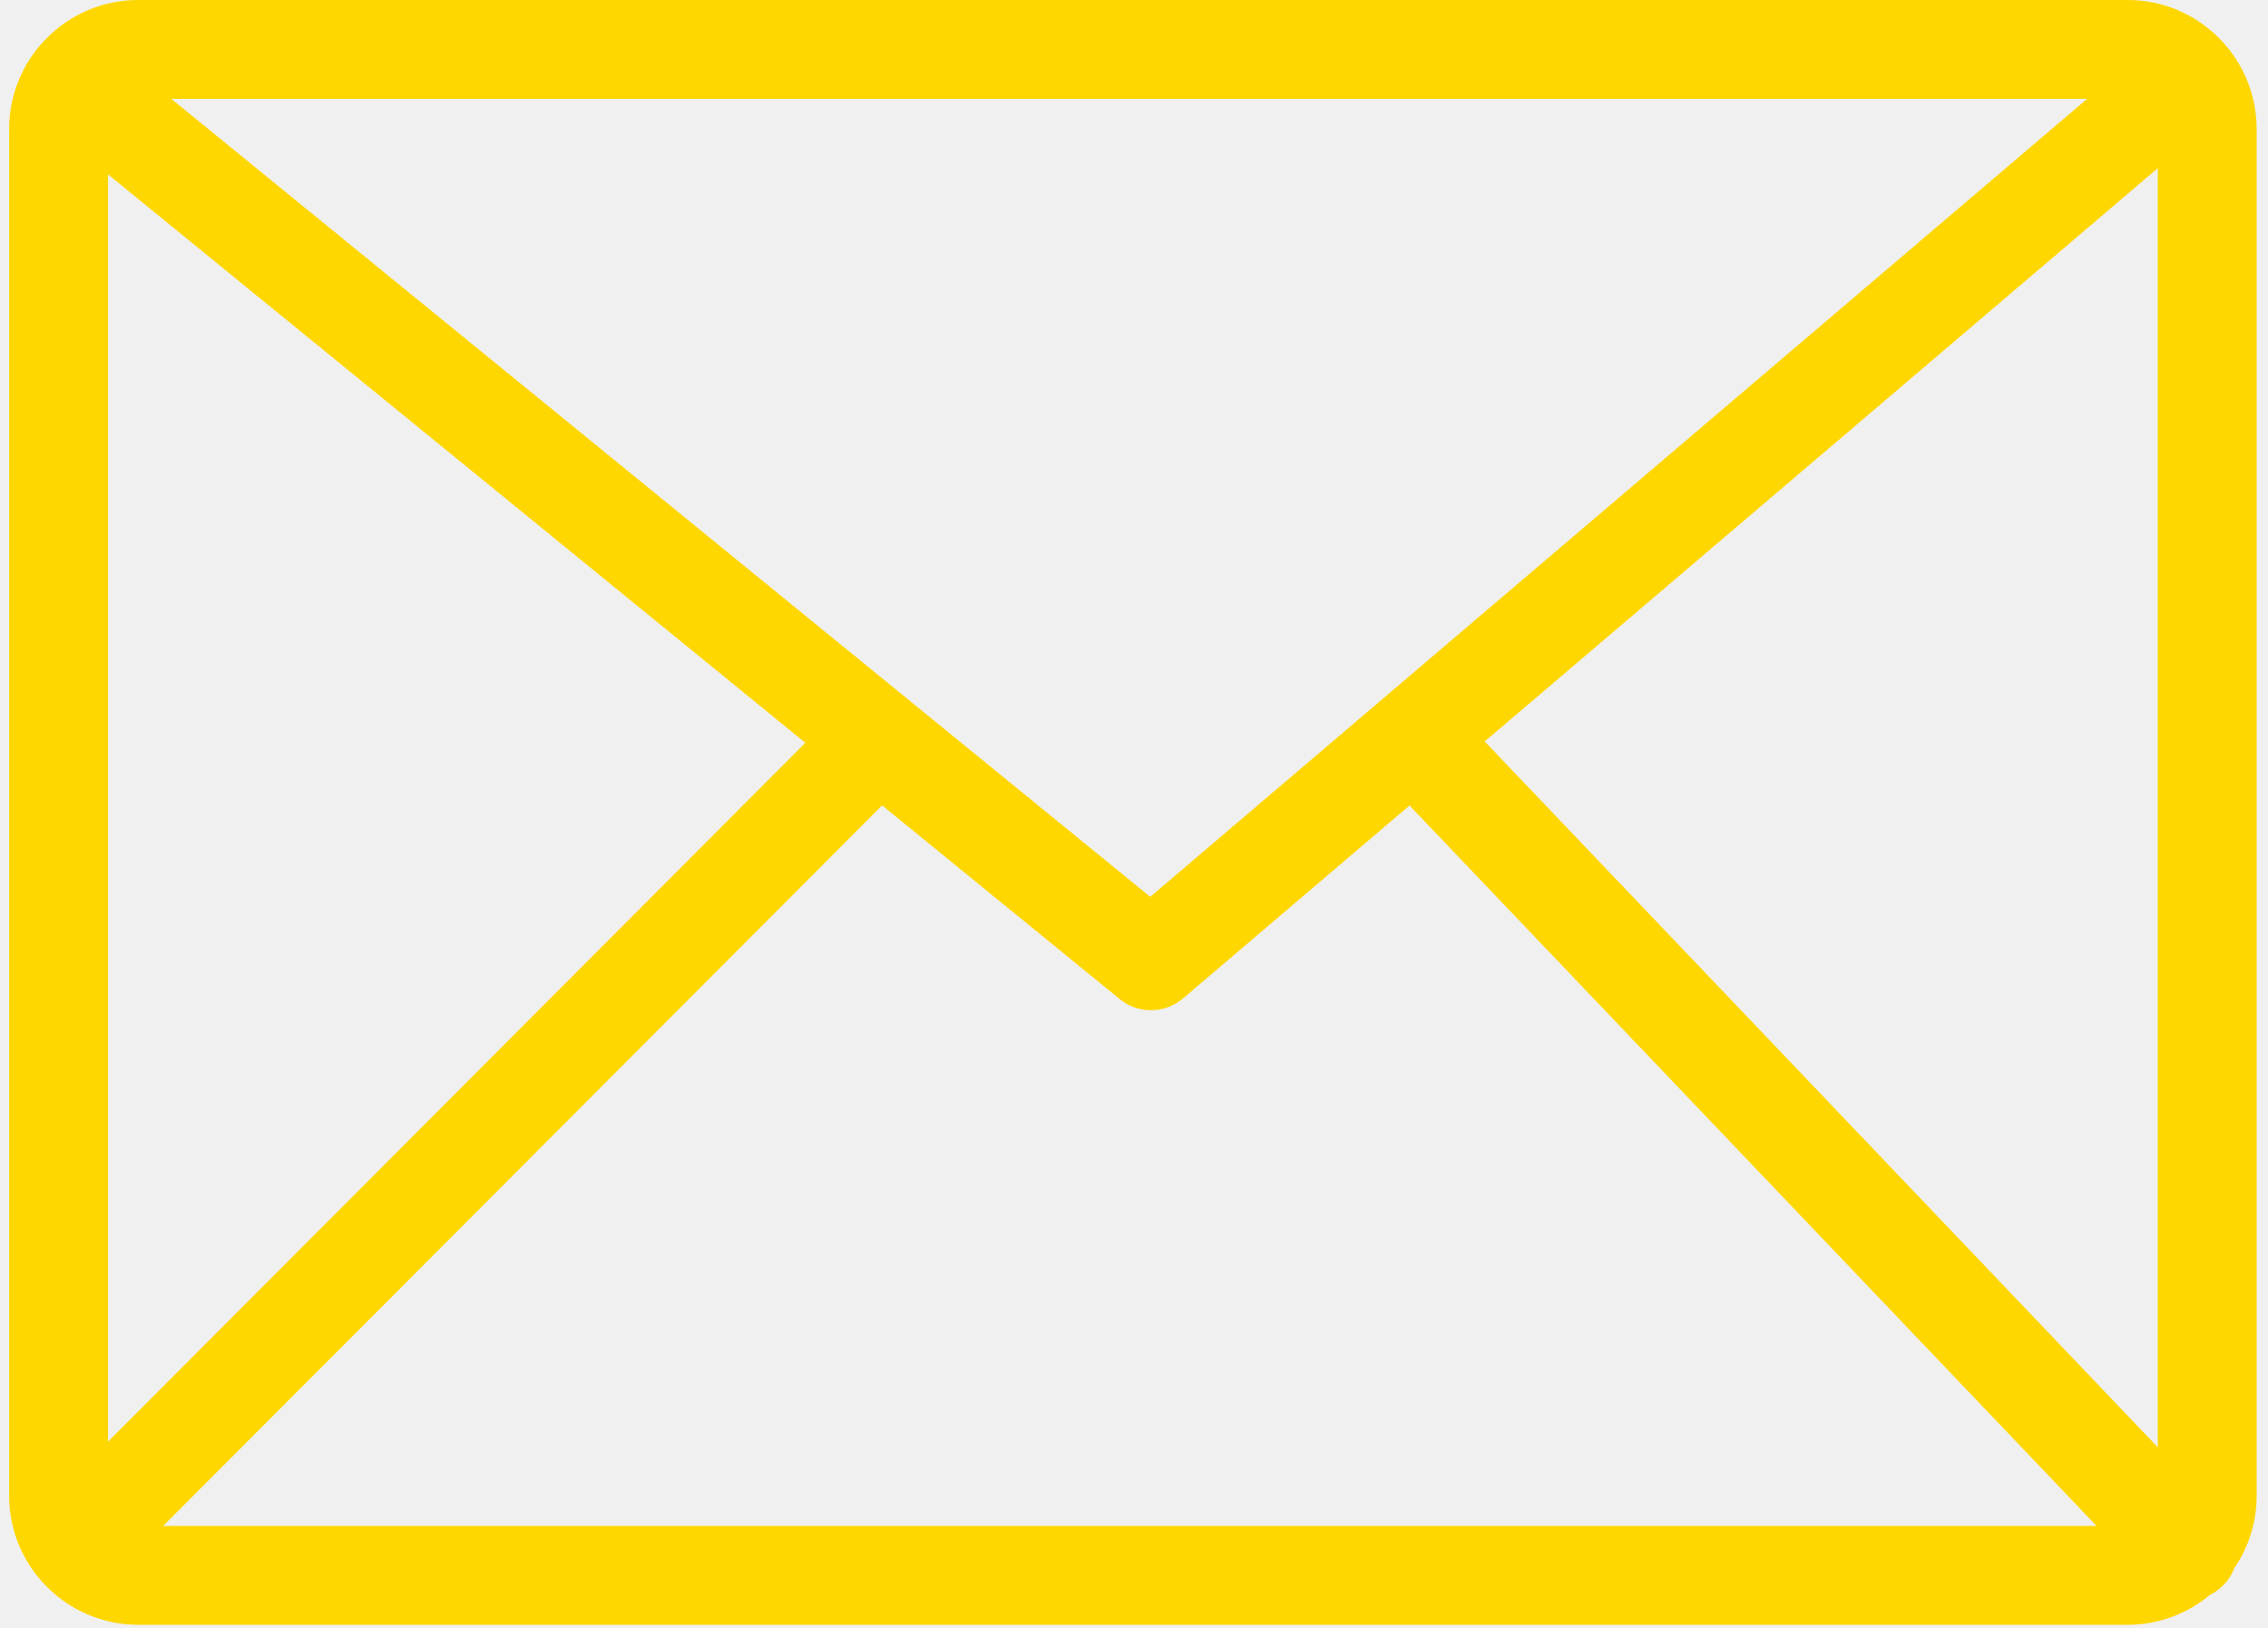
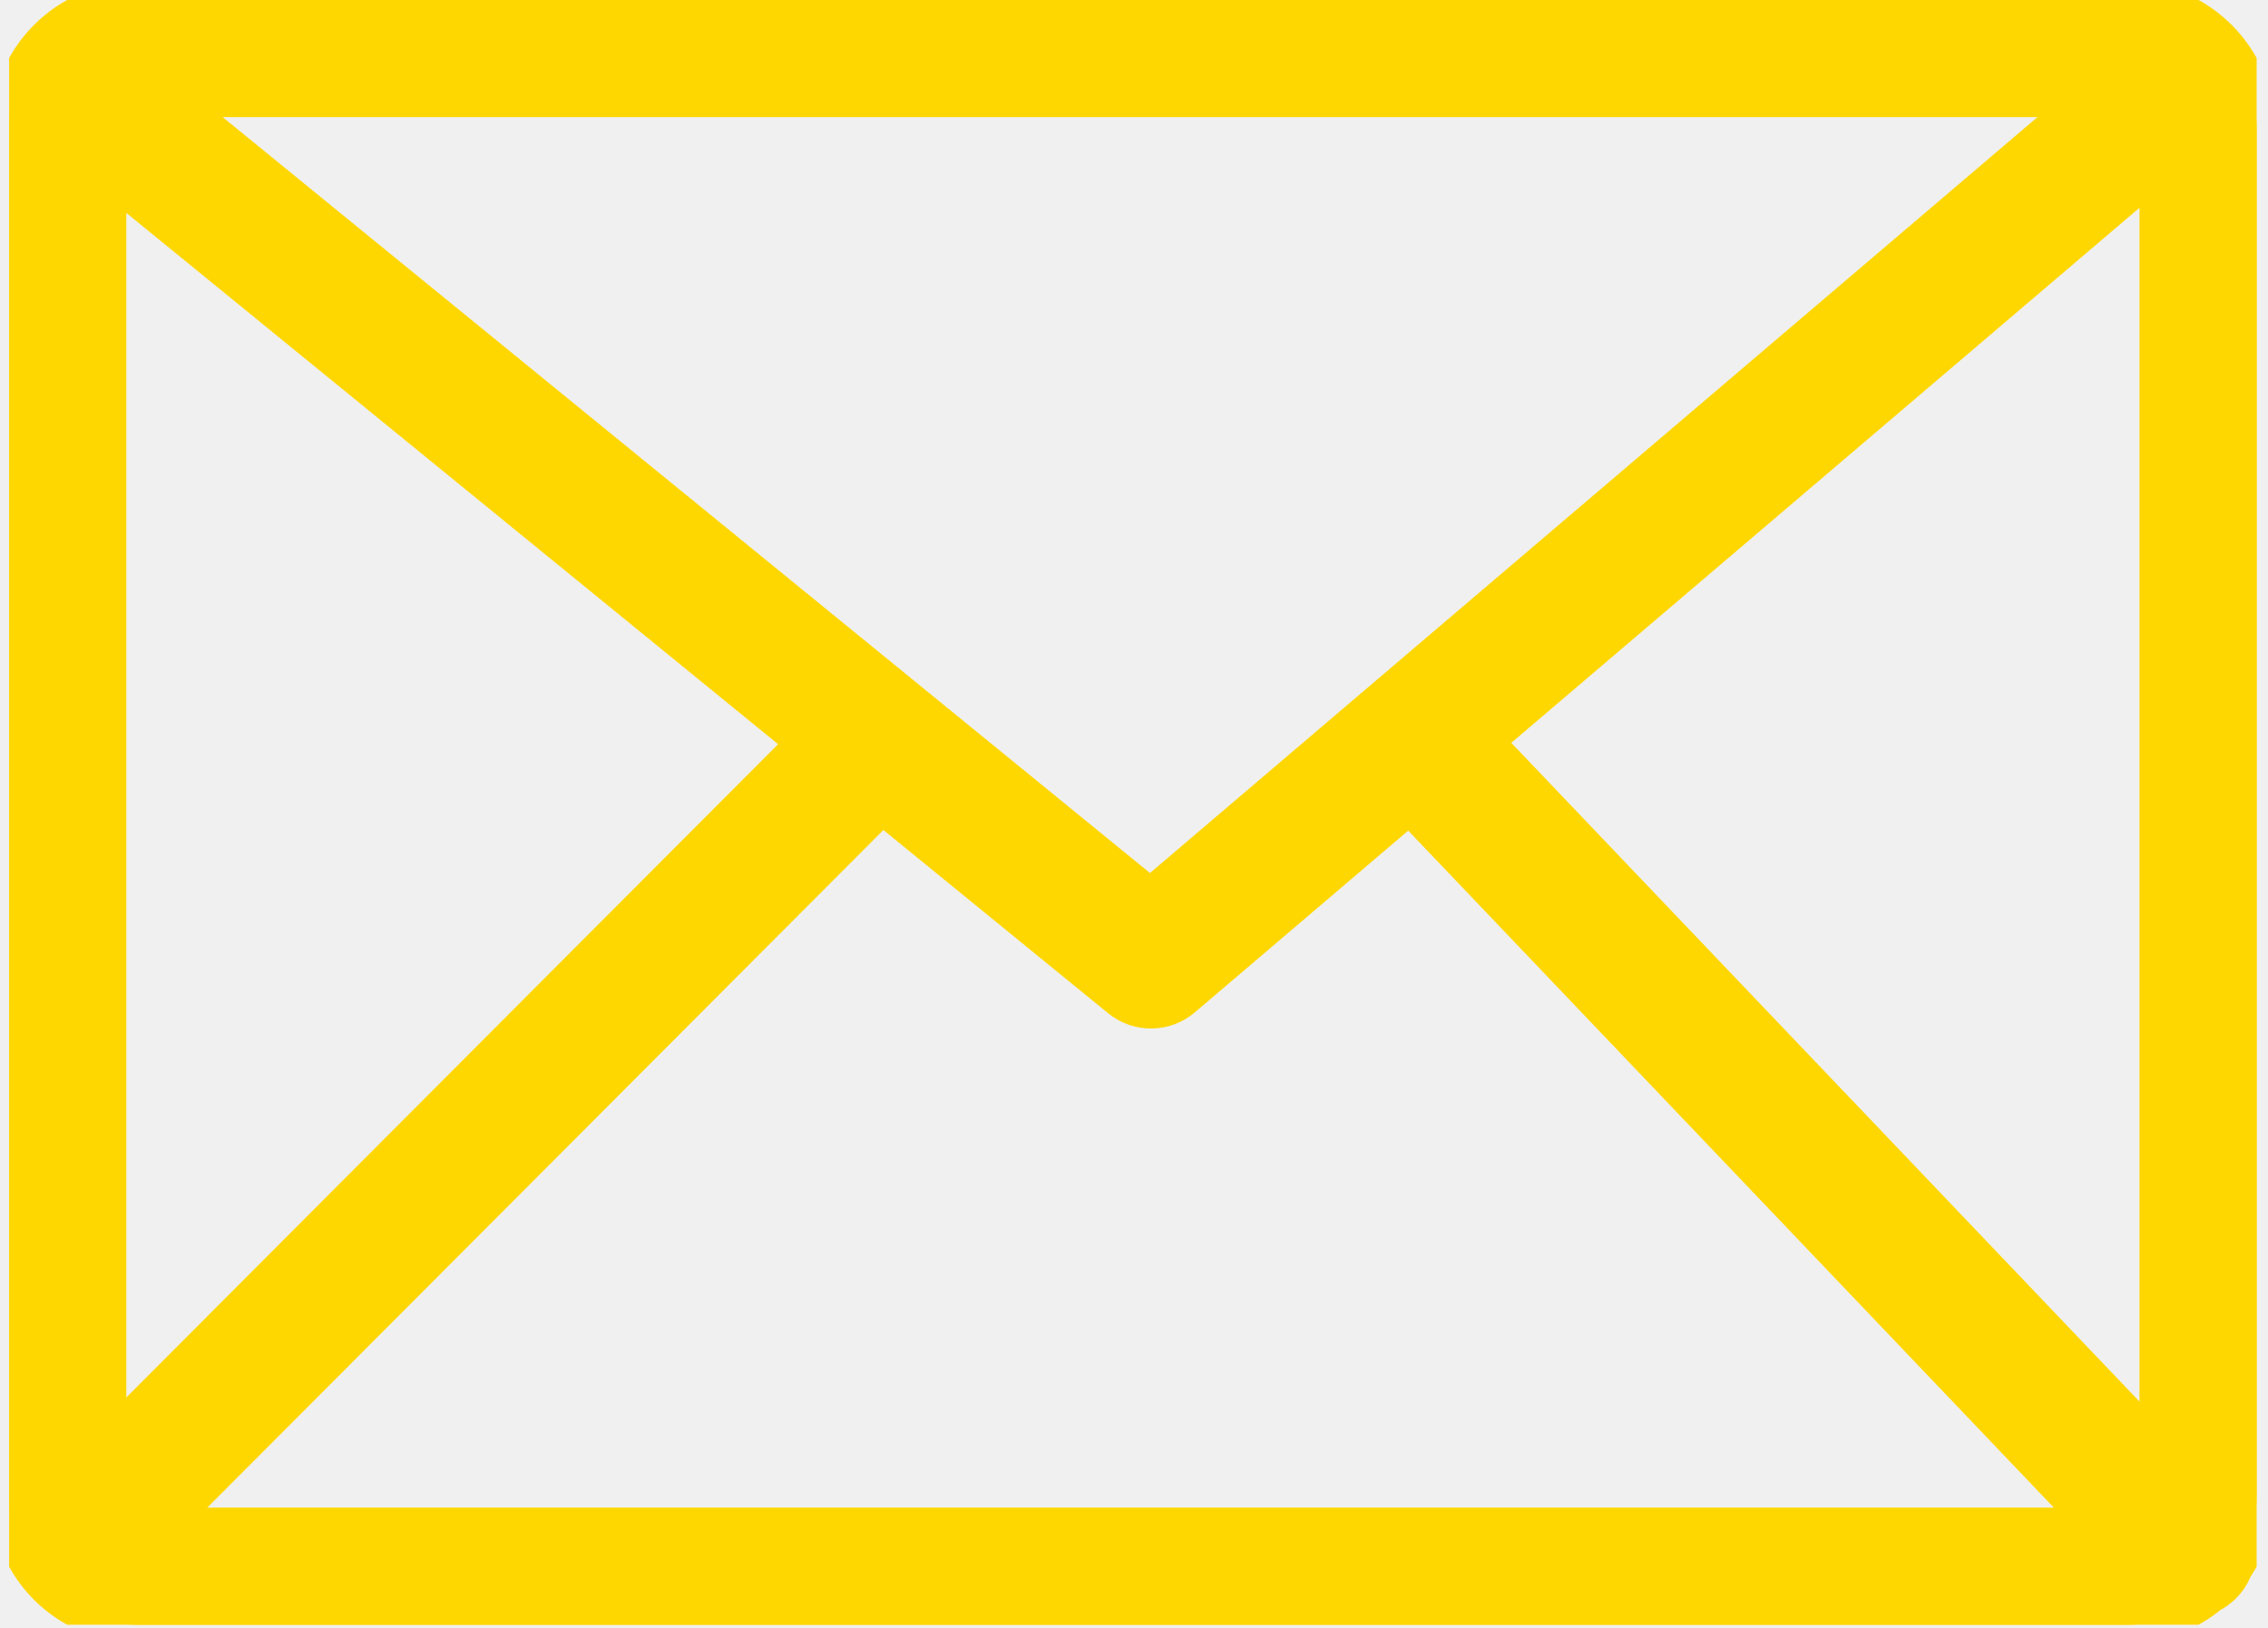
<svg xmlns="http://www.w3.org/2000/svg" width="124" height="89" viewBox="0 0 124 89" fill="none">
  <g clip-path="url(#clip0_164_41)">
-     <path d="M7.548 0H116.332C118.271 0 120.033 0.794 121.309 2.069C122.586 3.346 123.379 5.111 123.379 7.048V81.807C123.379 83.268 122.928 84.629 122.158 85.758C122.017 86.123 121.797 86.463 121.496 86.752C121.295 86.941 121.074 87.096 120.84 87.213C119.615 88.234 118.041 88.856 116.332 88.856H7.548C5.611 88.856 3.847 88.063 2.569 86.786C1.294 85.51 0.5 83.748 0.5 81.807V7.048C0.5 5.107 1.292 3.344 2.568 2.069C3.844 0.792 5.607 0 7.548 0ZM5.906 78.842L44.03 40.622L5.906 9.538V78.842ZM48.229 44.045L8.924 83.449H114.625L77.063 44.051L64.68 54.602C63.709 55.432 62.255 55.479 61.227 54.645L48.229 44.045ZM81.174 40.549L117.973 79.147V9.198L81.174 40.549ZM9.367 5.406L62.888 49.045L114.111 5.406H9.367Z" fill="#FFD700" />
+     <path d="M7.548 0H116.332C118.271 0 120.033 0.794 121.309 2.069C122.586 3.346 123.379 5.111 123.379 7.048V81.807C123.379 83.268 122.928 84.629 122.158 85.758C122.017 86.123 121.797 86.463 121.496 86.752C121.295 86.941 121.074 87.096 120.84 87.213C119.615 88.234 118.041 88.856 116.332 88.856H7.548C5.611 88.856 3.847 88.063 2.569 86.786C1.294 85.51 0.5 83.748 0.5 81.807V7.048C0.5 5.107 1.292 3.344 2.568 2.069C3.844 0.792 5.607 0 7.548 0ZM5.906 78.842L44.03 40.622L5.906 9.538V78.842ZM48.229 44.045L8.924 83.449H114.625L77.063 44.051L64.68 54.602C63.709 55.432 62.255 55.479 61.227 54.645L48.229 44.045ZM81.174 40.549L117.973 79.147V9.198L81.174 40.549ZM9.367 5.406L62.888 49.045L114.111 5.406H9.367Z" fill="#FFD700" stroke="#FFD700" stroke-width="2" />
  </g>
  <defs>
    <clipPath id="clip0_164_41">
      <rect width="122.879" height="88.855" fill="white" transform="translate(0.5)" />
    </clipPath>
  </defs>
</svg>
